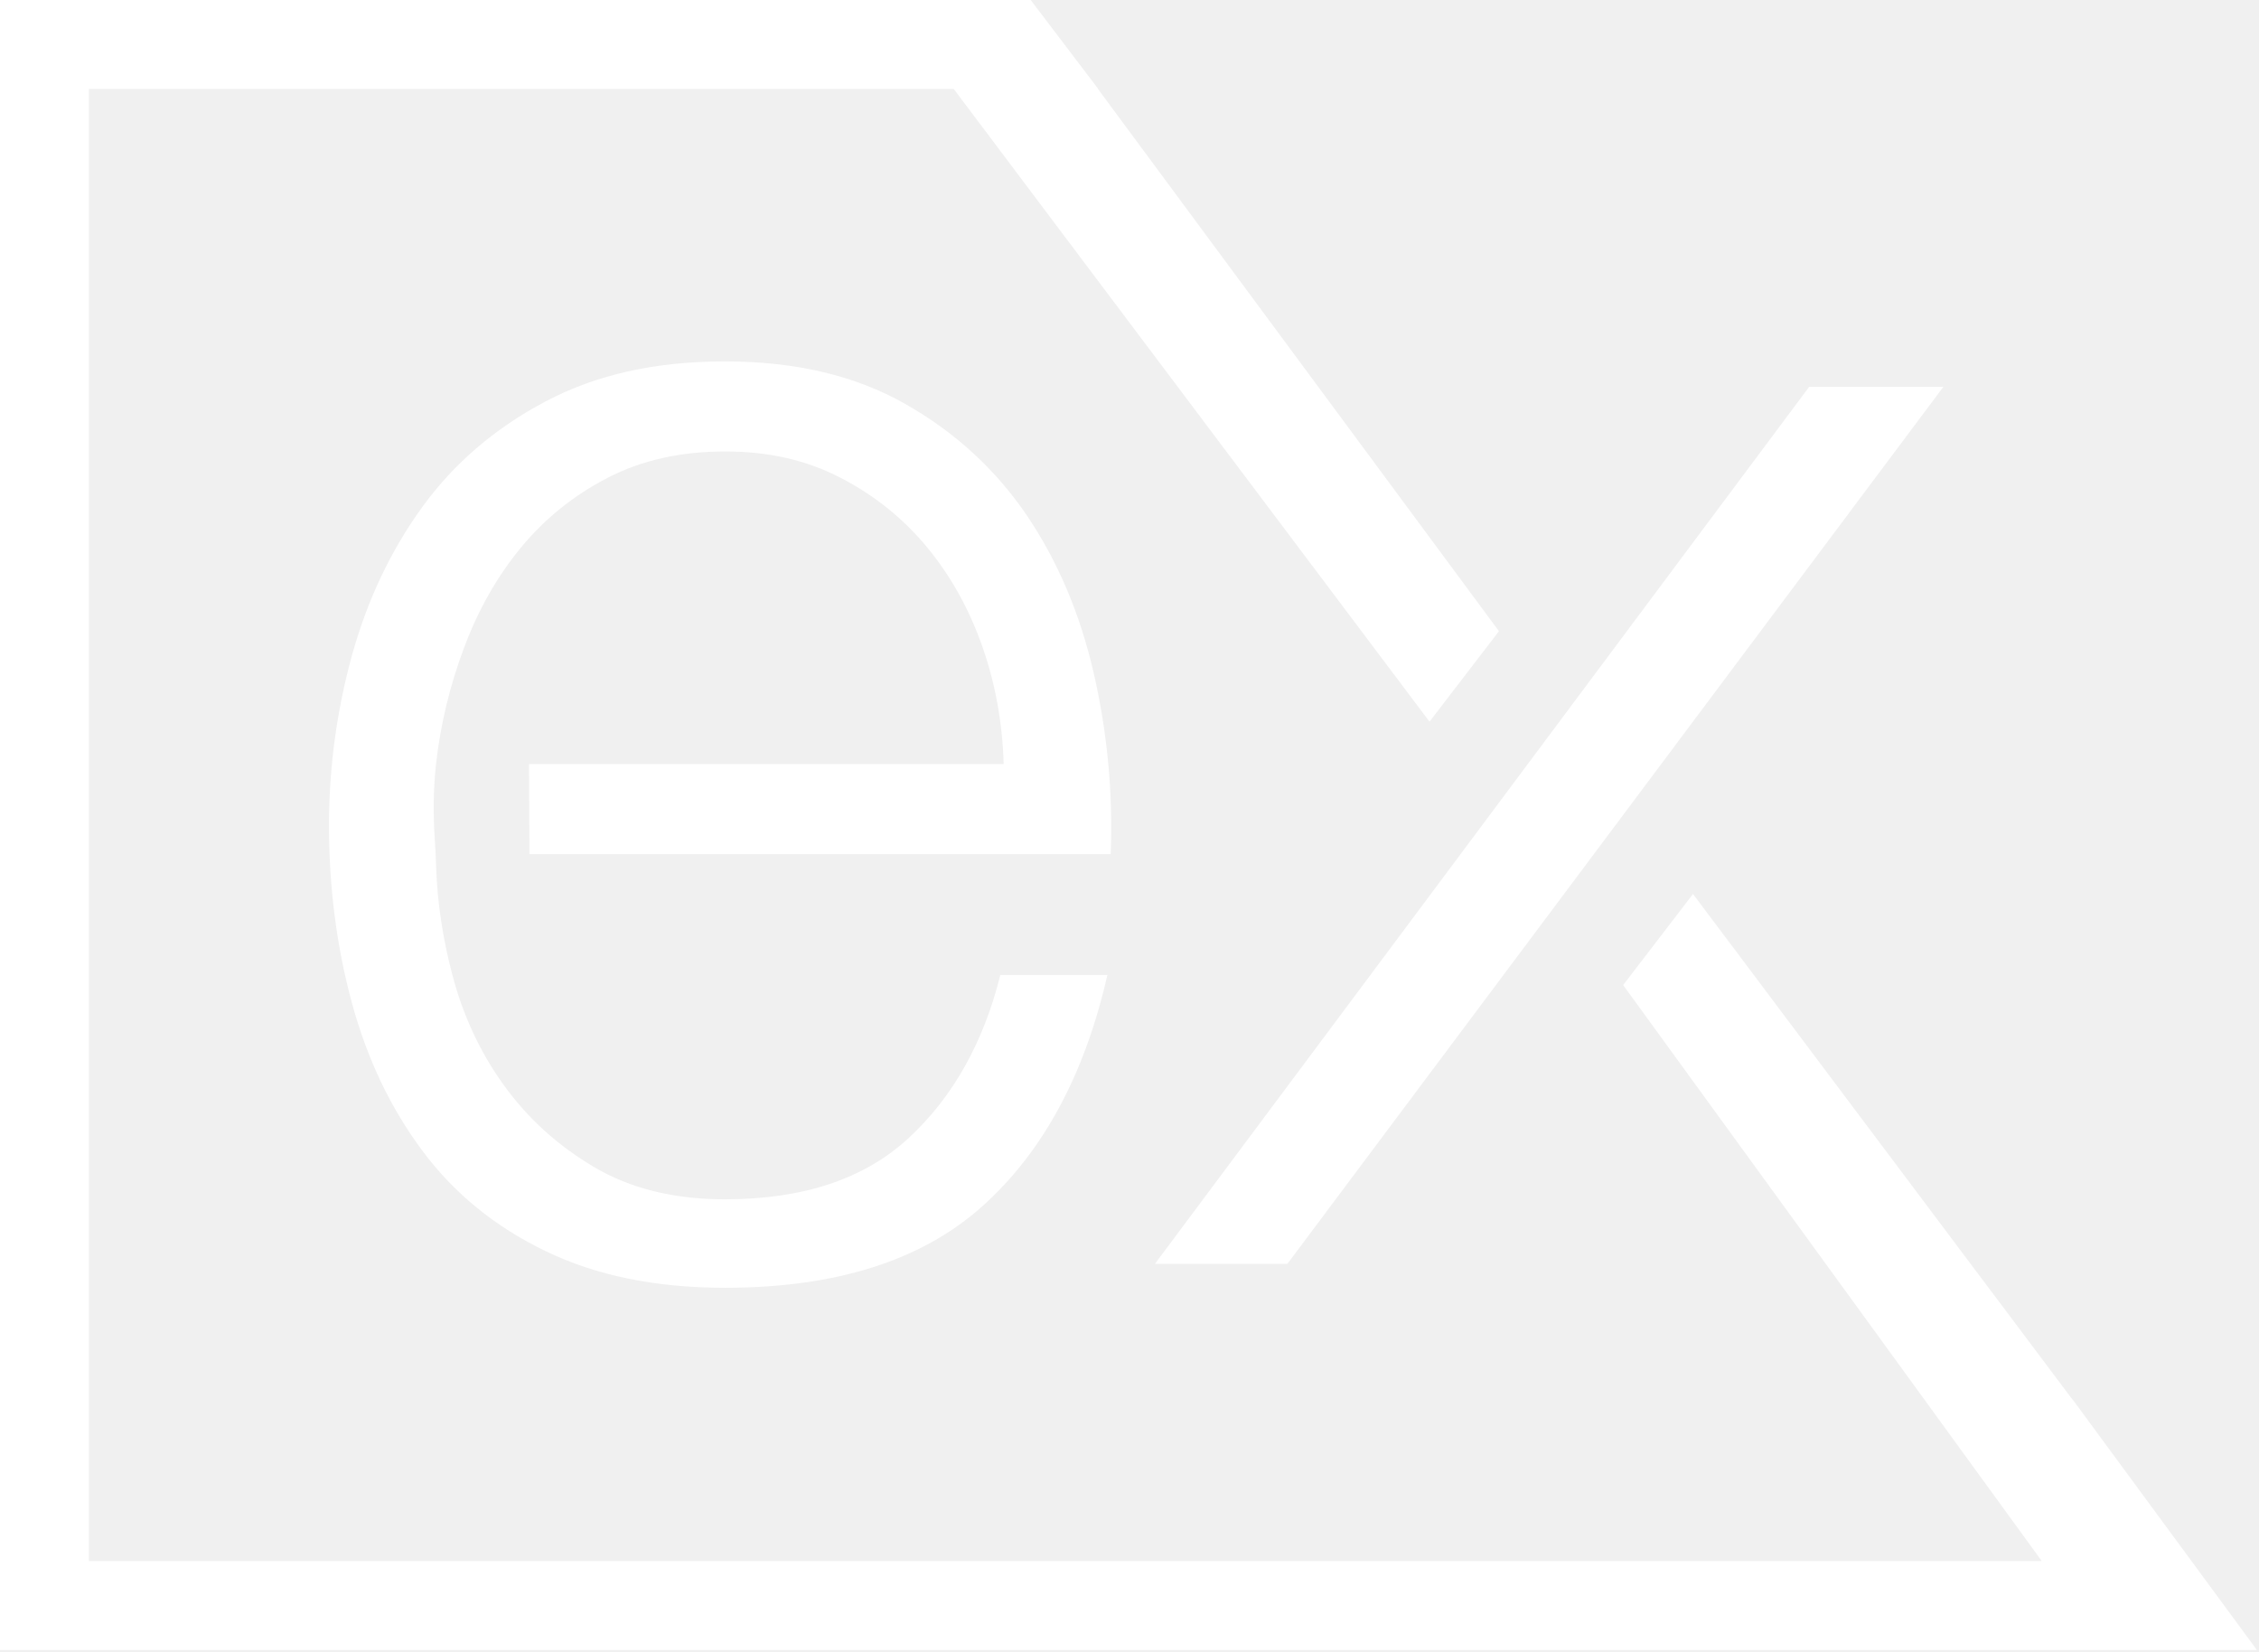
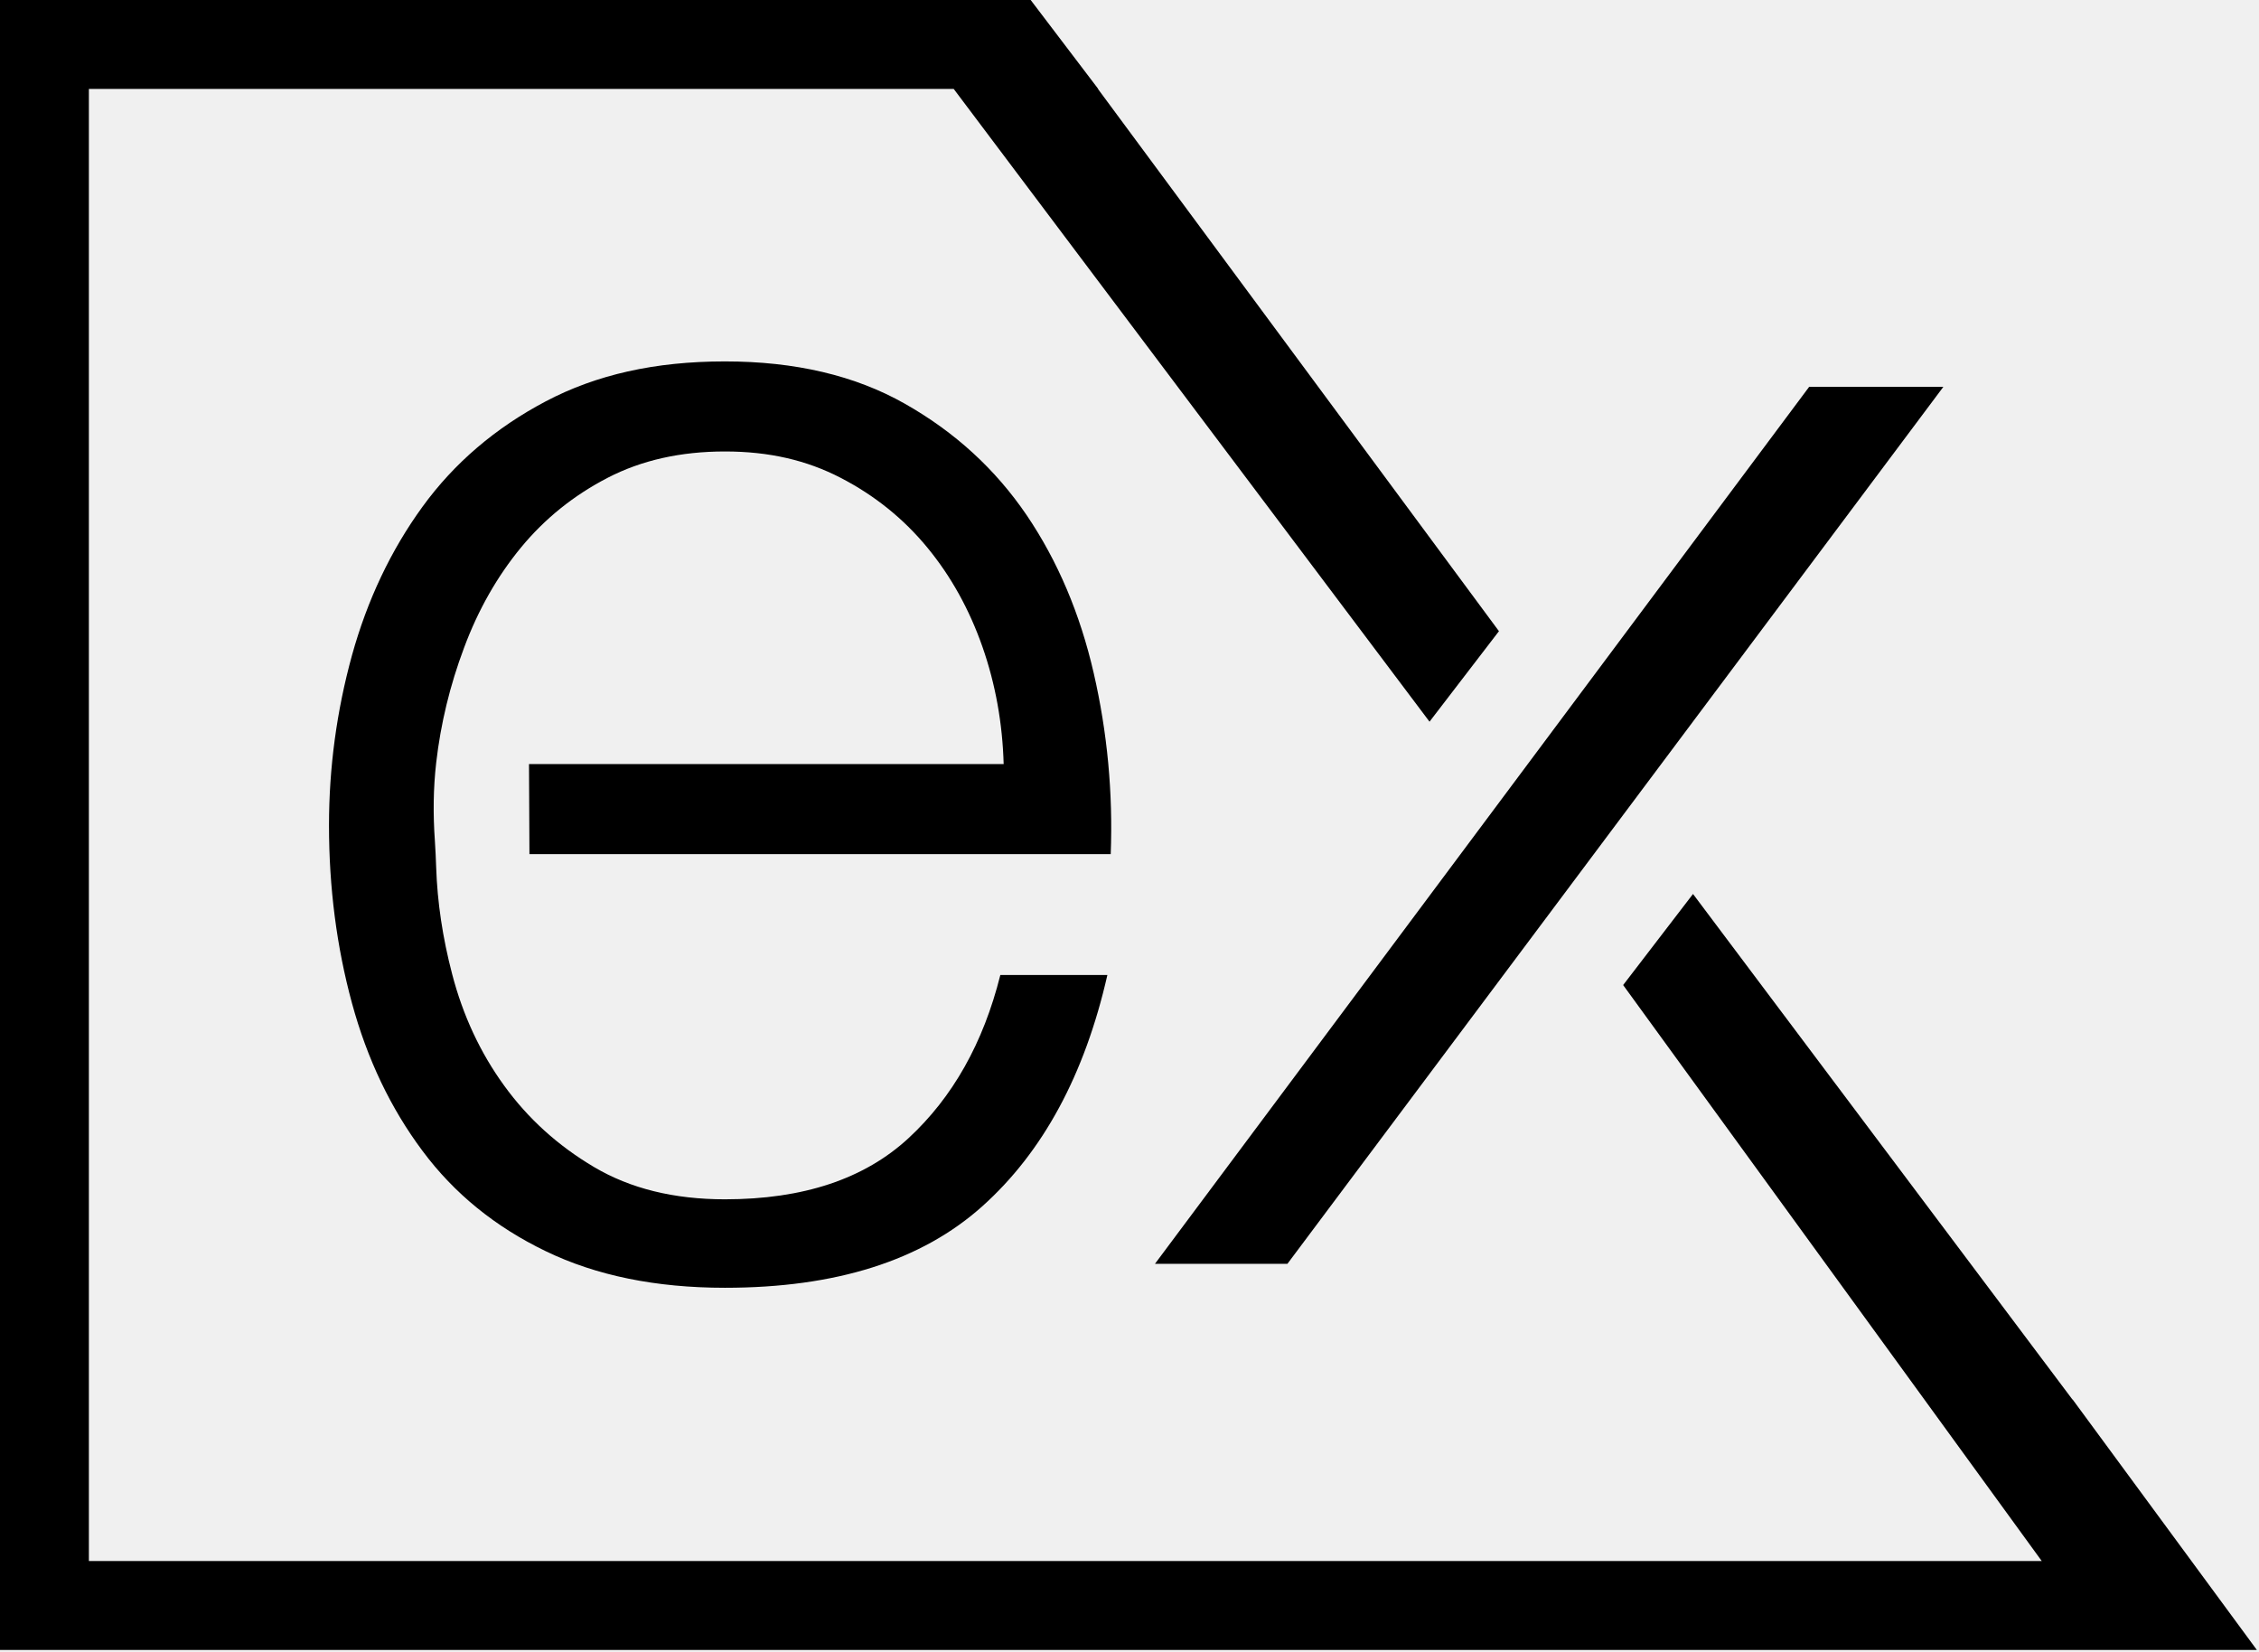
<svg xmlns="http://www.w3.org/2000/svg" width="353" height="258" fill="none" viewBox="0 0 353 258">
-   <g fill="#fff" clip-path="url(#a)">
+   <g fill="#000" clip-path="url(#a)">
    <path d="M180.477 197.464h20.699l102.5-137.021h-20.972z" />
    <path d="M323.863 218.64v.045l-59.307-79.008-10.918 14.231 65.413 89.993H13.89V13.89H149.028l74.355 98.868 10.849-14.14-62.666-84.728h.046L161.058 0H0v257.792h352.665z" />
    <path d="M160.424 80.482c-4.88-7.172-11.19-12.96-18.998-17.386-7.785-4.426-17.181-6.628-28.144-6.628s-20.132 2.088-28.008 6.242-14.299 9.646-19.247 16.455-8.625 14.571-11.031 23.241c-2.383 8.671-3.586 17.522-3.586 26.556 0 9.737 1.203 18.997 3.586 27.758s6.06 16.455 11.031 23.106c4.948 6.65 11.371 11.87 19.247 15.661 7.876 3.813 17.204 5.719 28.008 5.719 17.34 0 30.754-4.244 40.242-12.756 9.464-8.488 15.978-20.54 19.519-36.11h-16.728c-2.655 10.622-7.444 19.11-14.344 25.488s-16.455 9.556-28.689 9.556c-7.967 0-14.776-1.68-20.45-5.039-5.674-3.359-10.35-7.603-14.072-12.756-3.722-5.129-6.423-10.94-8.103-17.386-1.498-5.719-2.315-11.257-2.497-16.636-.045-1.408-.114-2.792-.204-4.199-.295-4.154-.25-8.217.204-12.189q1.055-9.192 4.358-17.976c2.202-5.923 5.175-11.144 8.897-15.661q5.583-6.775 13.55-10.895c5.311-2.746 11.416-4.108 18.316-4.108s12.756 1.362 18.067 4.108 9.828 6.378 13.55 10.895 6.582 9.692 8.625 15.524c2.042 5.833 3.132 11.962 3.313 18.317H82.664l.068 14.072h90.833c.363-9.556-.522-18.998-2.655-28.281-2.134-9.283-5.629-17.522-10.486-24.694" />
  </g>
  <defs>
    <clipPath id="a">
-       <path fill="#fff" d="M0 0h352.665v257.792H0z" />
+       <path fill="#000" d="M0 0h352.665v257.792H0z" />
    </clipPath>
  </defs>
</svg>
